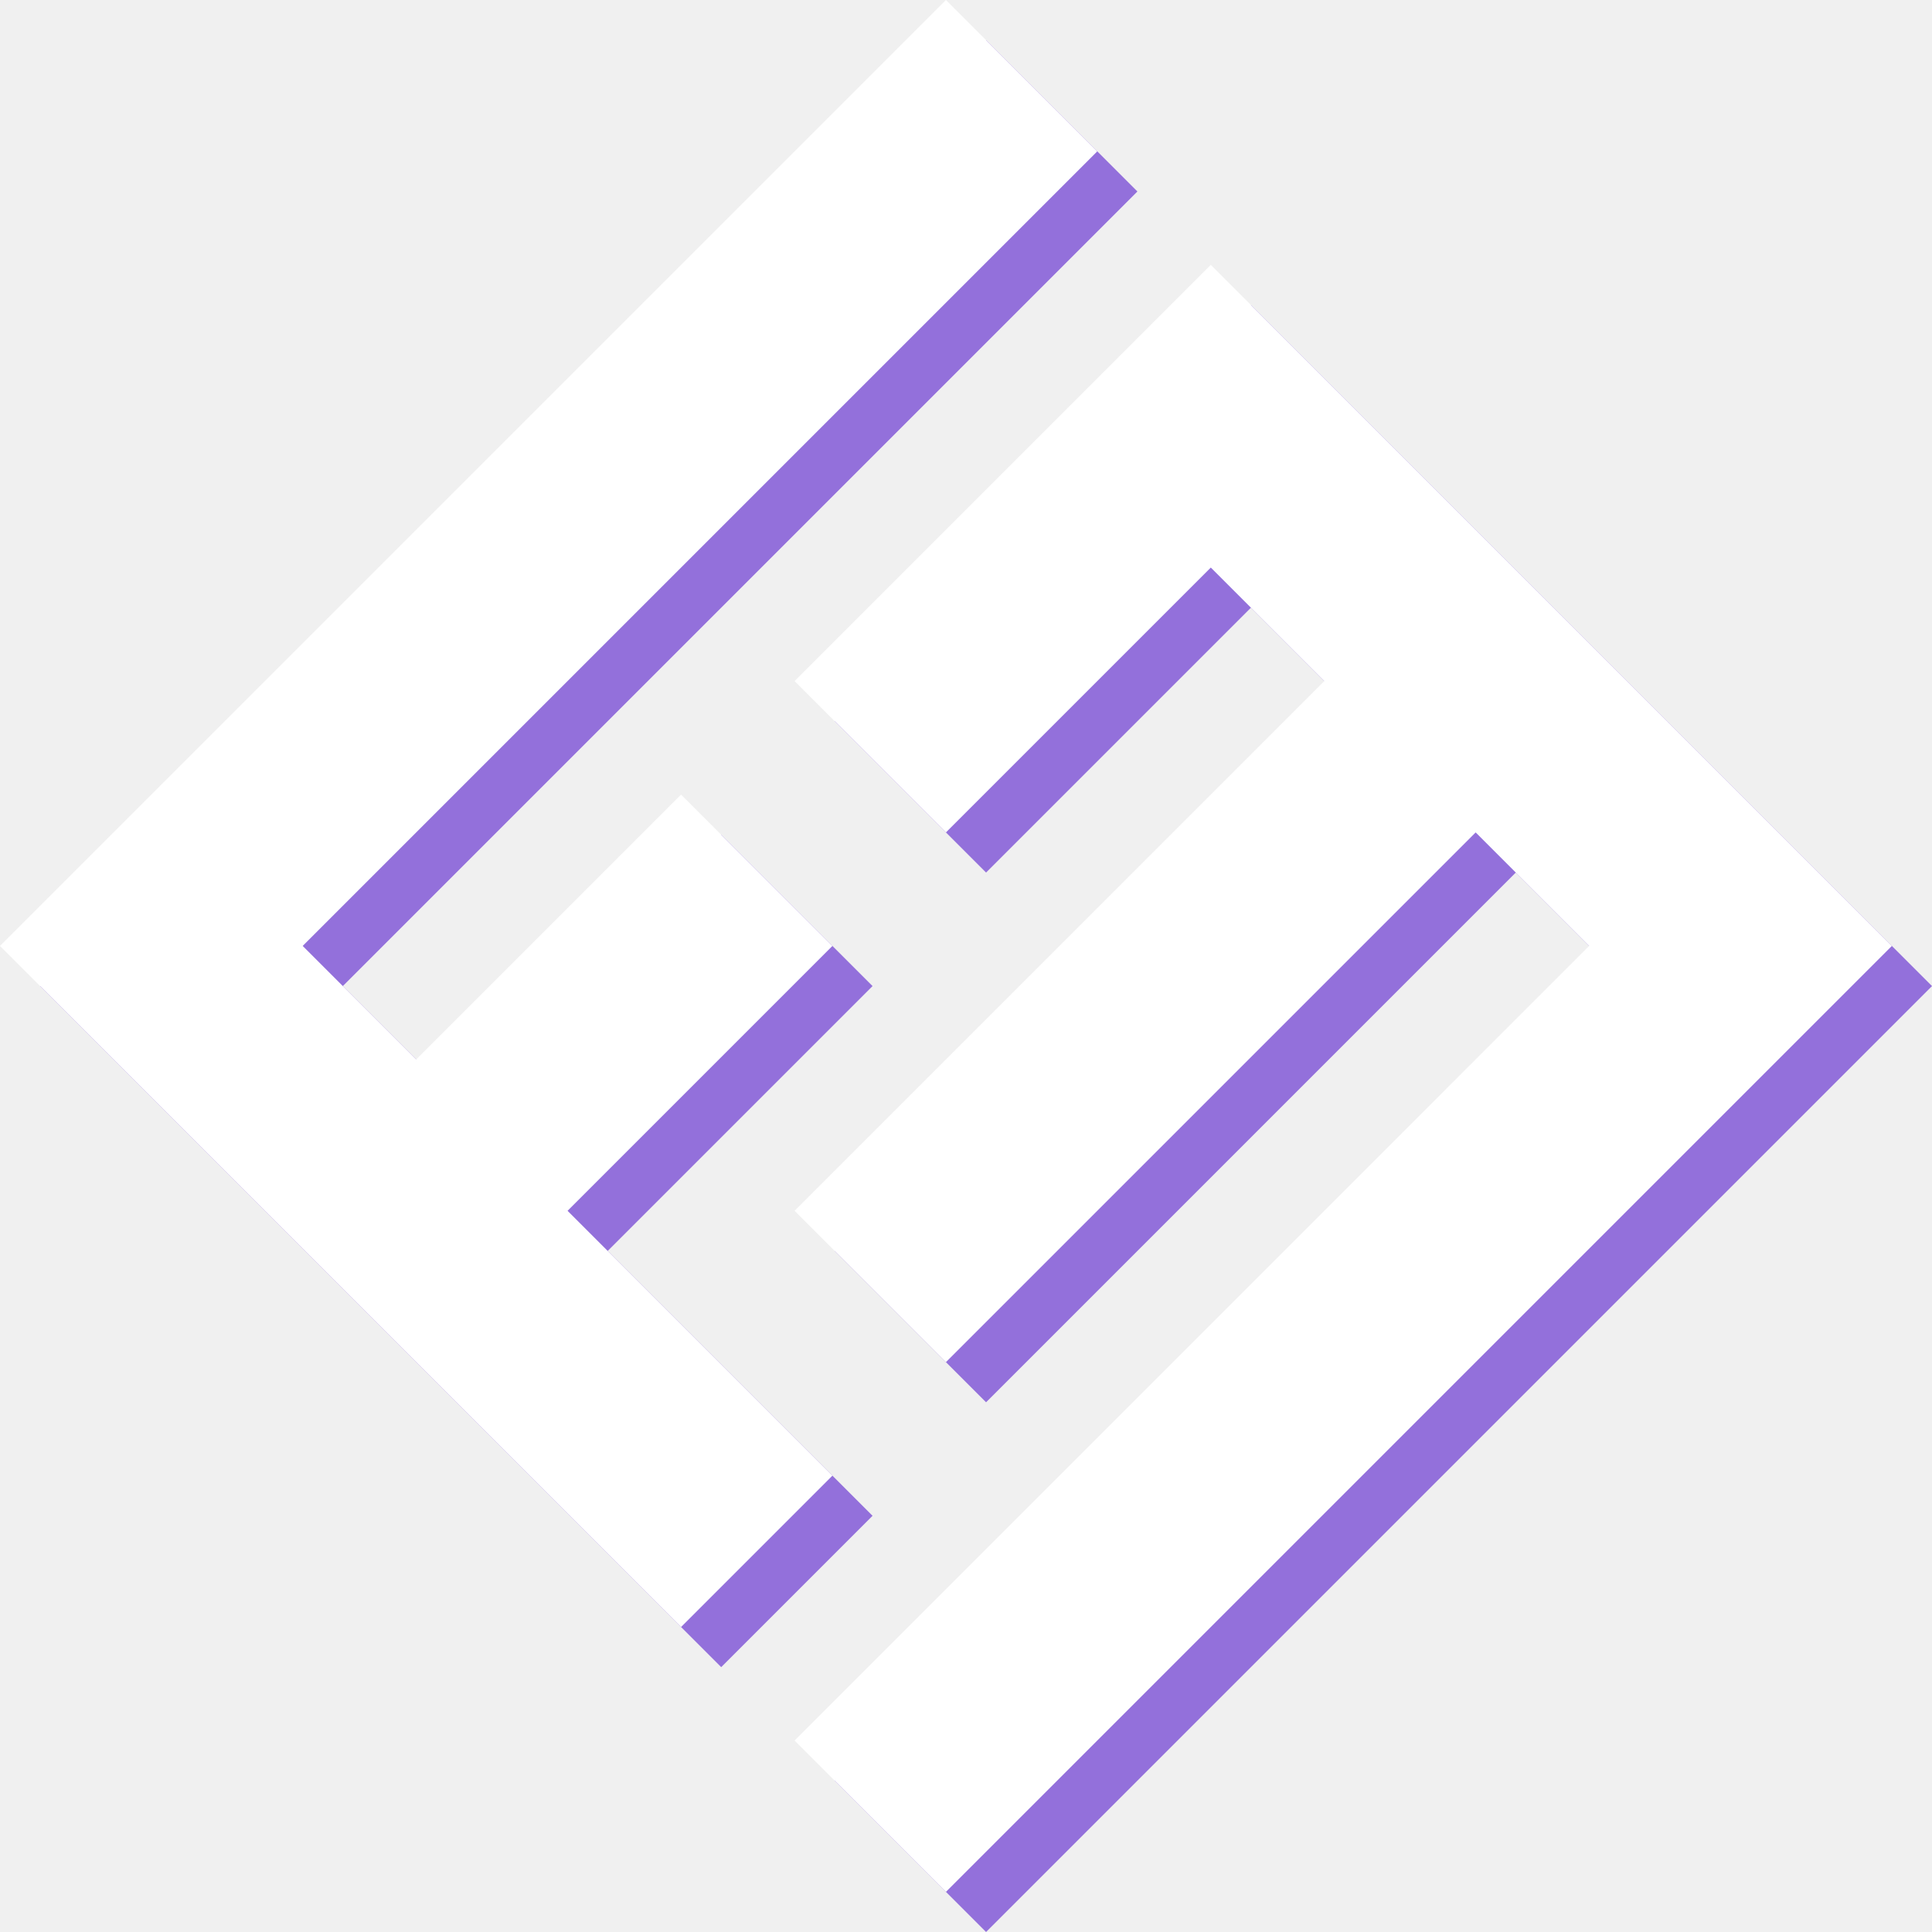
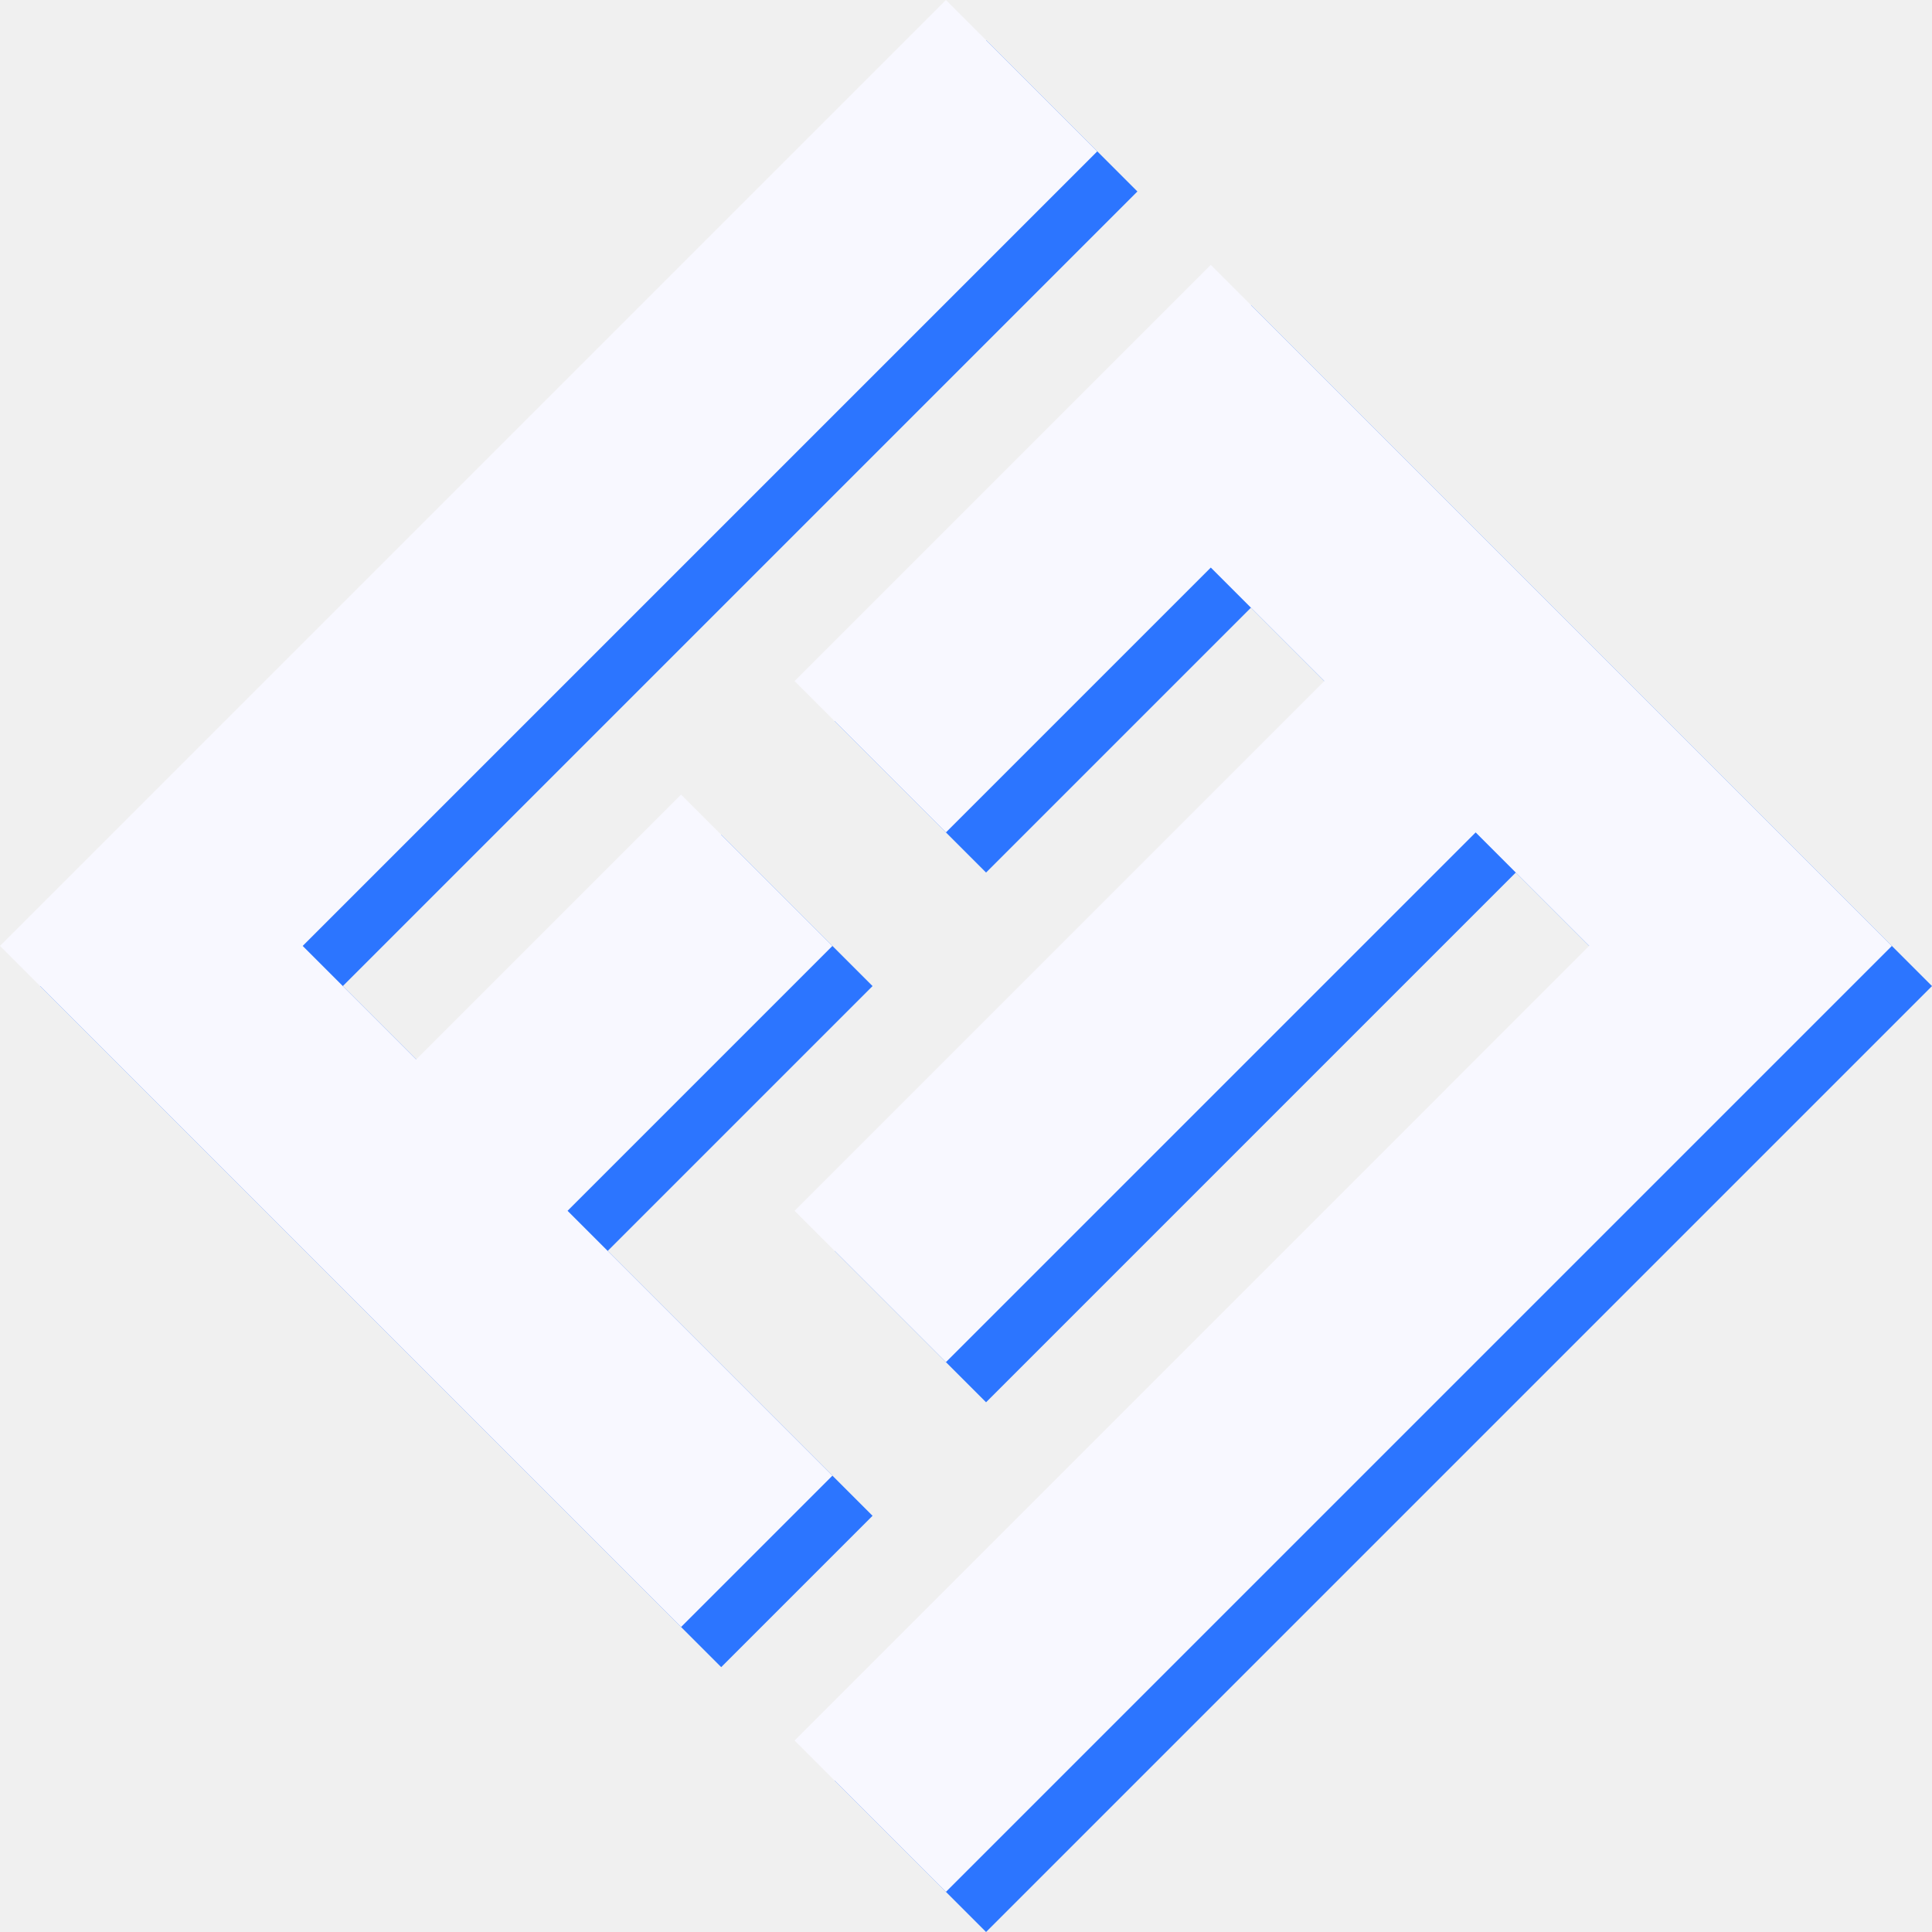
<svg xmlns="http://www.w3.org/2000/svg" width="144" height="144" viewBox="0 0 144 144" fill="none">
  <style>
@keyframes moveUp {
  0%, 100% {
    transform: translateY(0) translateX(0);
  }
  50% {
-     transform: translateY(-4px) translateX(-4px);
+     transform: translateY(-1.6px) translateX(-1.6px);
  }
}

@keyframes moveDown {
  0%, 100% {
    transform: translateY(0) translateX(0);
  }
  50% {
-     transform: translateY(4px) translateX(4px);
+     transform: translateY(1.6px) translateX(1.6px);
  }
}

/* F path */
path:nth-child(2),
path:nth-child(4) {
  animation: moveUp 2s infinite alternate ease-in-out;
}

/* M path */
path:nth-child(3),
path:nth-child(5) {
  animation: moveDown 2s infinite alternate ease-in-out;
}
</style>
-   <path d="M73.496 2.991L2.991 73.496L53.754 124.259L65.035 112.978L45.294 93.237L65.035 73.496L53.754 62.215L34.013 81.956L25.553 73.496L84.776 14.272L73.496 2.991Z" fill="#9370DB" />
-   <path d="M73.496 65.035L62.215 53.754L93.237 22.733L144 73.496L73.496 144L62.215 132.719L121.439 73.496L112.978 65.035L73.496 104.518L62.215 93.237L101.697 53.754L93.237 45.294L73.496 65.035Z" fill="#9370DB" />
-   <path d="M70.504 1.46416e-05L0 70.504L50.763 121.268L62.044 109.987L42.303 90.246L62.044 70.504L50.763 59.224L31.022 78.965L22.561 70.504L81.785 11.281L70.504 1.46416e-05Z" fill="white" />
-   <path d="M70.504 62.044L59.224 50.763L90.246 19.741L141.009 70.504L70.504 141.009L59.224 129.728L118.447 70.504L109.987 62.044L70.504 101.526L59.224 90.246L98.706 50.763L90.246 42.303L70.504 62.044Z" fill="white" />
+   <path d="M73.496 2.991L2.991 73.496L53.754 124.259L65.035 112.978L45.294 93.237L65.035 73.496L53.754 62.215L34.013 81.956L25.553 73.496L84.776 14.272L73.496 2.991Z" fill="#2C75FF" />
+   <path d="M73.496 65.035L62.215 53.754L93.237 22.733L144 73.496L73.496 144L62.215 132.719L121.439 73.496L112.978 65.035L73.496 104.518L62.215 93.237L101.697 53.754L93.237 45.294L73.496 65.035Z" fill="#2C75FF" />
+   <path d="M70.504 1.46416e-05L0 70.504L50.763 121.268L62.044 109.987L42.303 90.246L62.044 70.504L50.763 59.224L31.022 78.965L22.561 70.504L81.785 11.281L70.504 1.46416e-05Z" fill="#F8F8FF" />
+   <path d="M70.504 62.044L59.224 50.763L90.246 19.741L141.009 70.504L70.504 141.009L59.224 129.728L118.447 70.504L109.987 62.044L70.504 101.526L59.224 90.246L98.706 50.763L90.246 42.303L70.504 62.044Z" fill="#F8F8FF" />
</svg>
